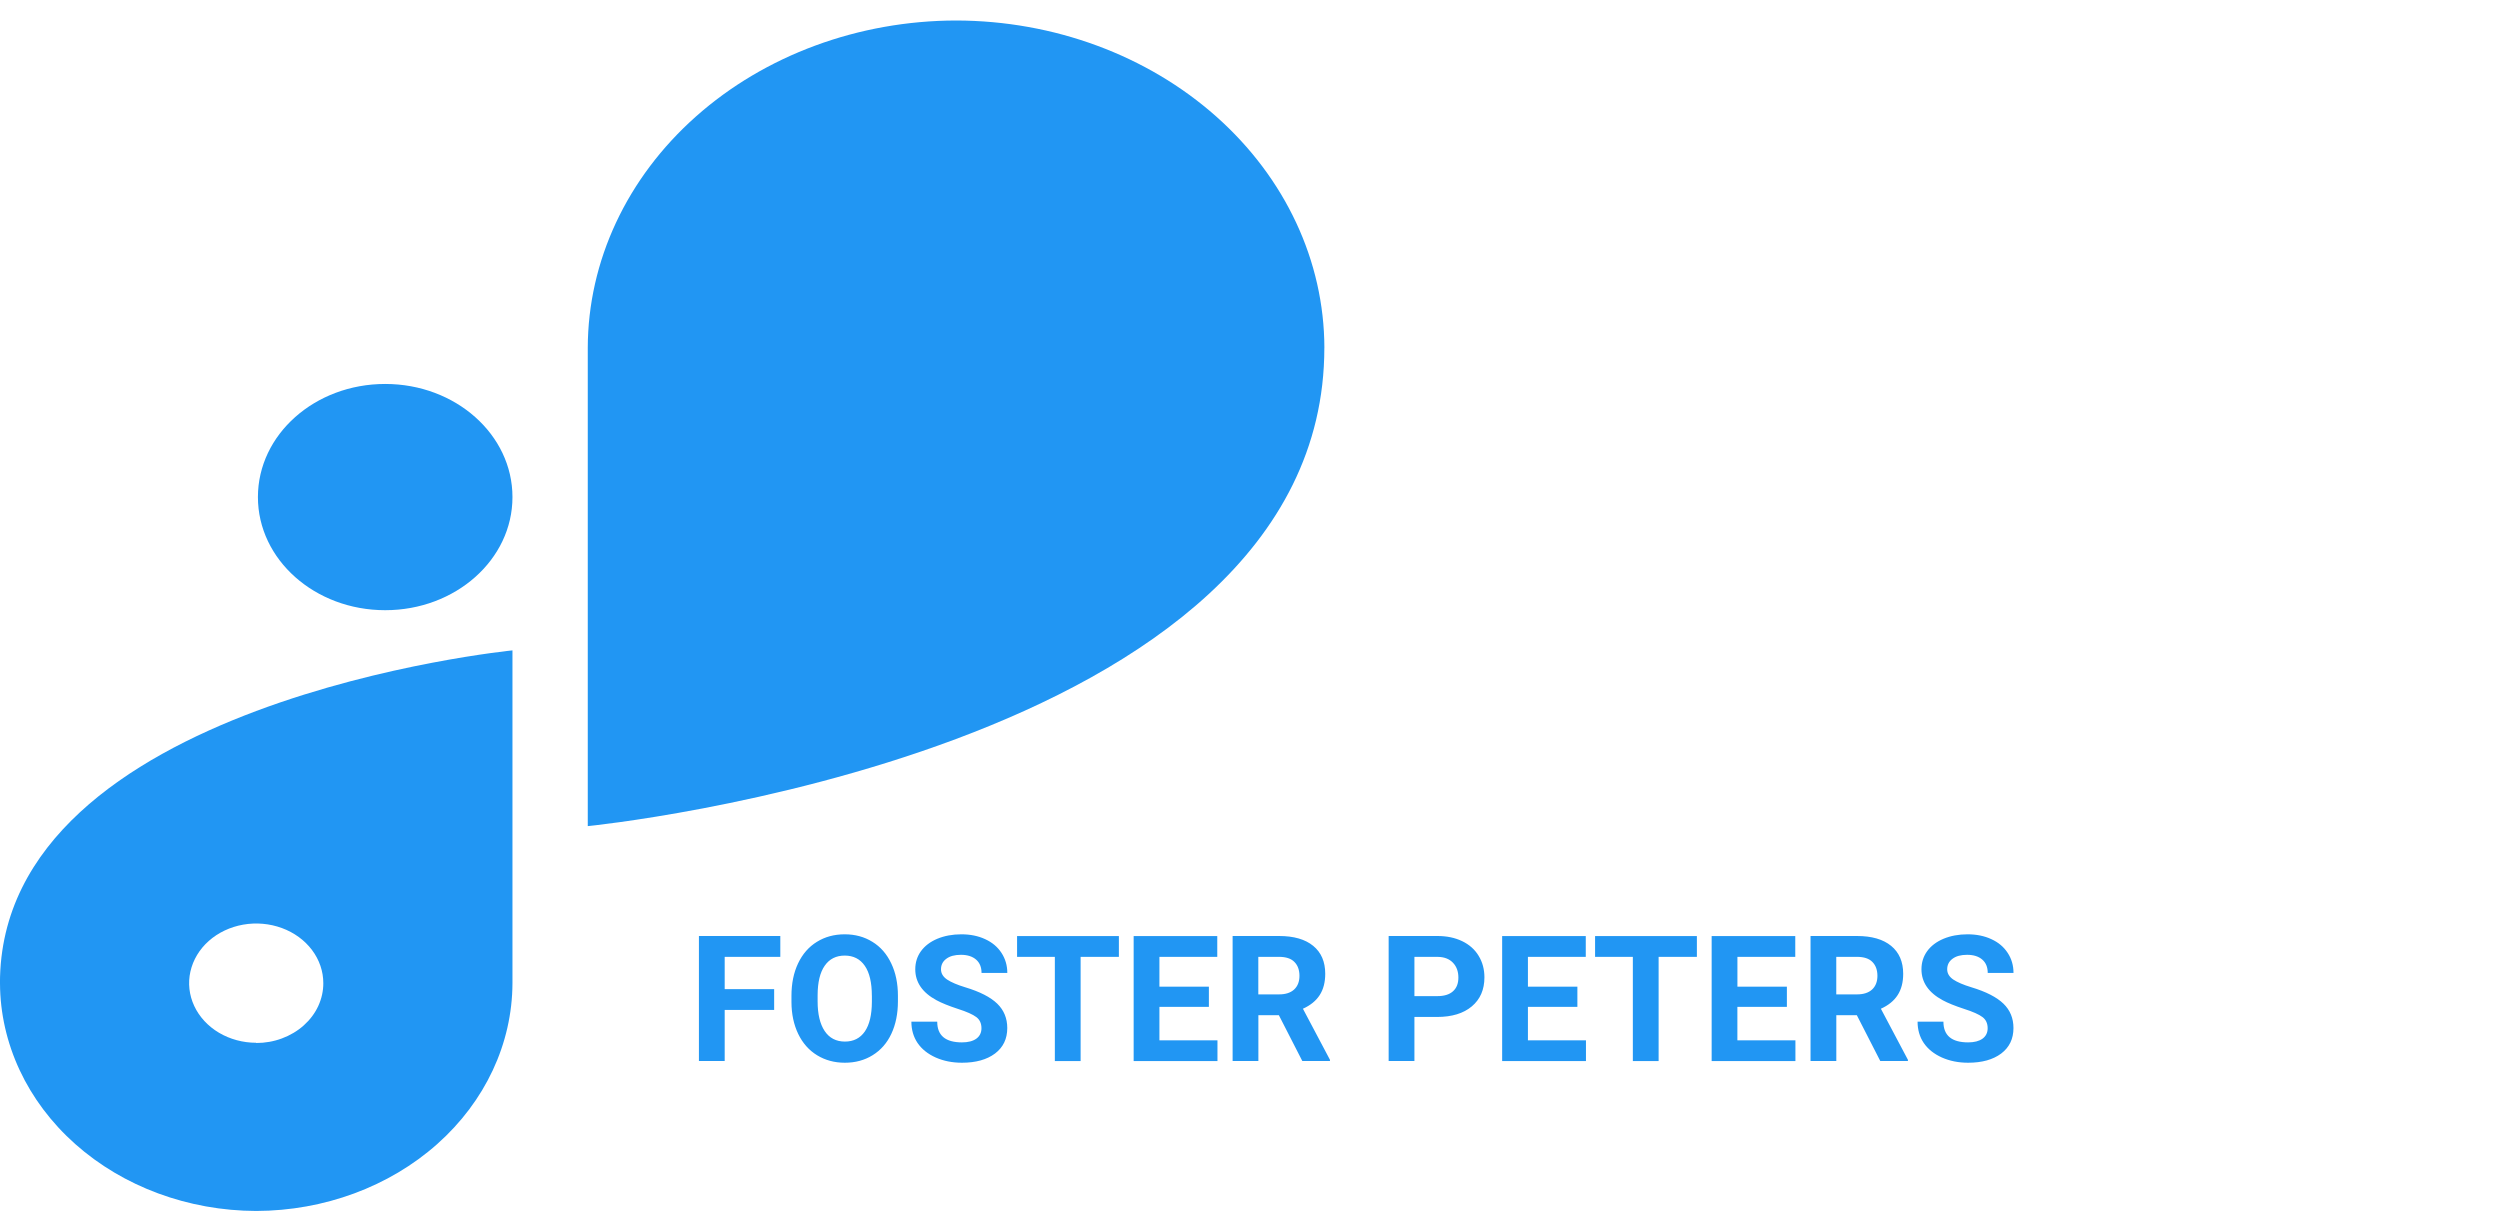
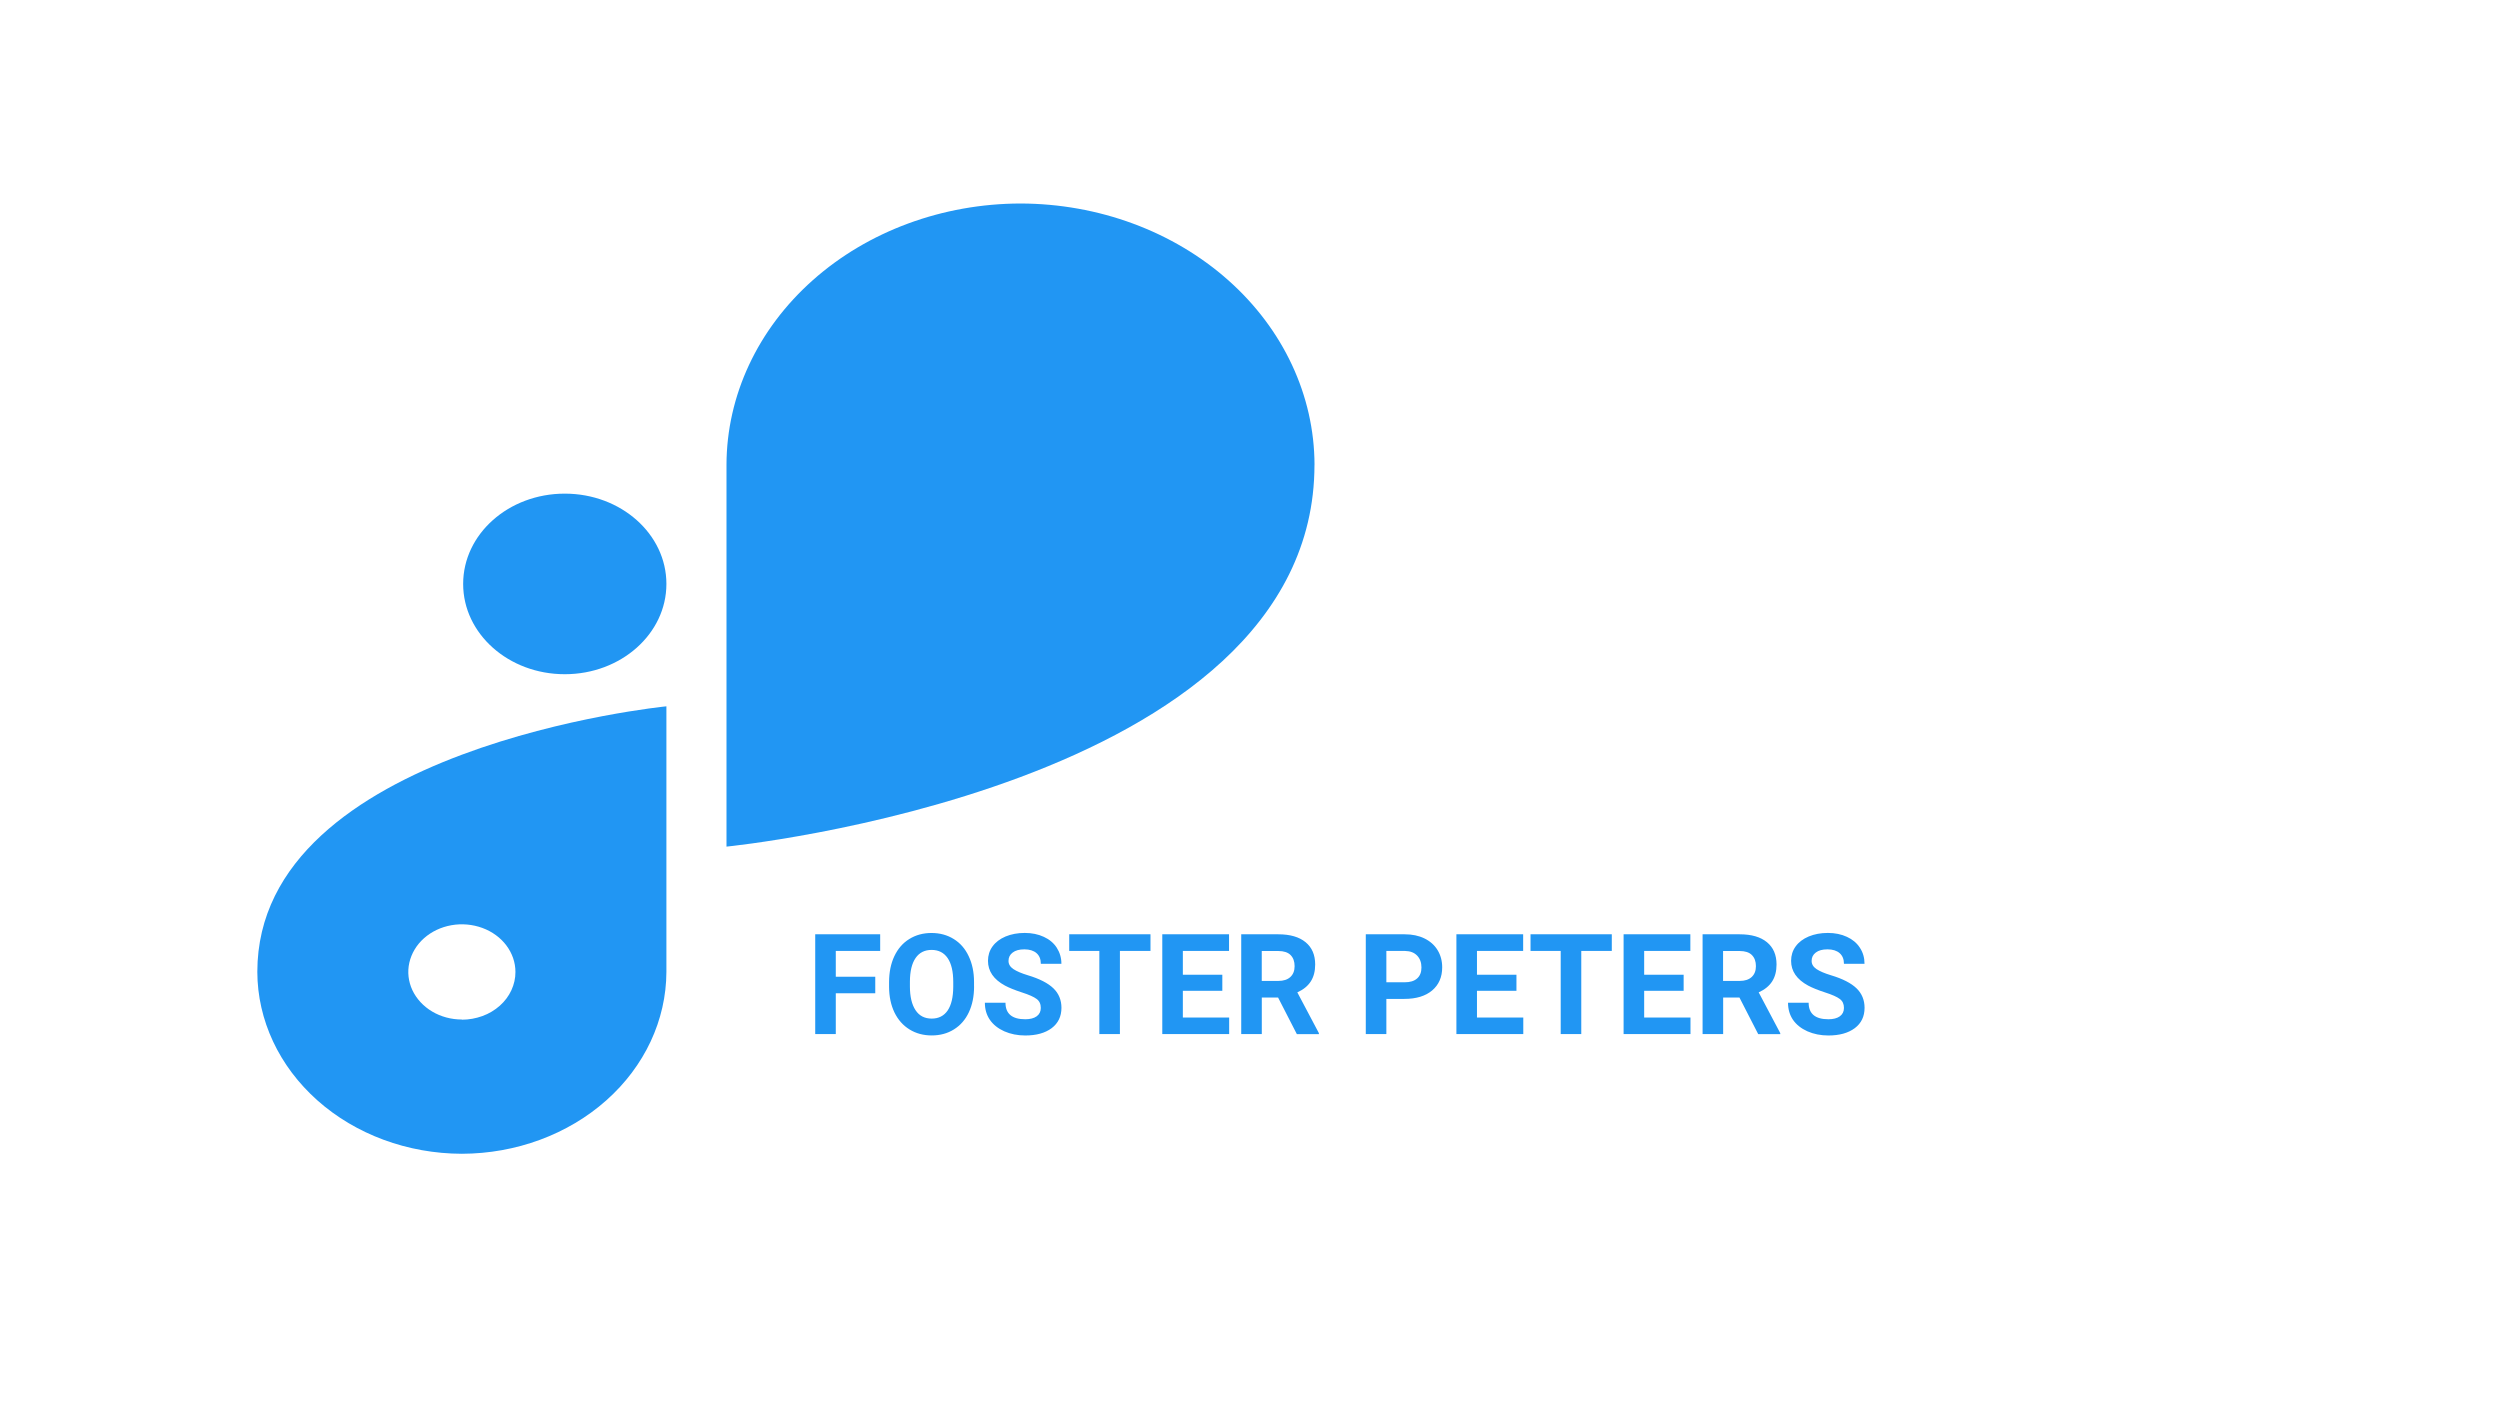
- <svg xmlns="http://www.w3.org/2000/svg" version="1.1" width="65" height="32" viewBox="0 0 65 32">
-   <path fill="#2196f3" d="M10.016 9.983h-0.002c-1.827 0-3.308 1.316-3.308 2.94v0.002c0 1.624 1.481 2.94 3.308 2.94h0.002c1.827 0 3.308-1.316 3.308-2.94v-0.002c0-1.624-1.481-2.94-3.308-2.94z" />
-   <path fill="#2196f3" d="M34.434 9.043c-0.005-2.255-1.015-4.417-2.81-6.012s-4.226-2.493-6.764-2.498v0c-2.538 0.004-4.972 0.902-6.767 2.497s-2.806 3.757-2.811 6.013v0 12.436c0 0 19.149-1.895 19.151-12.434v-0.002z" />
-   <path fill="#2196f3" d="M0 25.562c0.005 1.569 0.708 3.073 1.956 4.183s2.94 1.735 4.706 1.74v0c1.765-0.005 3.457-0.63 4.705-1.739s1.952-2.613 1.957-4.182v0-8.654c0 0-13.325 1.32-13.325 8.652zM6.662 27.112c-0.345 0-0.682-0.091-0.969-0.261s-0.511-0.413-0.643-0.696c-0.132-0.283-0.167-0.595-0.099-0.896s0.233-0.577 0.477-0.794 0.555-0.364 0.893-0.424c0.338-0.060 0.689-0.029 1.008 0.088s0.591 0.316 0.783 0.571c0.192 0.255 0.294 0.555 0.294 0.861 0.001 0.204-0.044 0.406-0.131 0.595s-0.216 0.36-0.378 0.505c-0.162 0.145-0.355 0.259-0.567 0.338s-0.439 0.119-0.669 0.119v-0.006z" />
-   <path fill="#2196f3" d="M20.128 26.258h-1.286v1.328h-0.67v-3.25h2.116v0.542h-1.446v0.839h1.286v0.54zM23.346 26.035c0 0.32-0.057 0.6-0.17 0.842s-0.275 0.427-0.487 0.558c-0.21 0.131-0.451 0.196-0.723 0.196-0.269 0-0.51-0.065-0.721-0.194s-0.375-0.314-0.491-0.554c-0.116-0.241-0.175-0.518-0.176-0.83v-0.161c0-0.32 0.057-0.601 0.172-0.844s0.279-0.431 0.489-0.56c0.211-0.131 0.452-0.196 0.723-0.196s0.511 0.065 0.721 0.196c0.211 0.129 0.374 0.316 0.489 0.56 0.116 0.242 0.174 0.523 0.174 0.841v0.145zM22.668 25.888c0-0.341-0.061-0.6-0.183-0.777s-0.296-0.266-0.522-0.266c-0.225 0-0.398 0.088-0.52 0.263-0.122 0.174-0.184 0.43-0.185 0.768v0.158c0 0.332 0.061 0.589 0.183 0.772s0.298 0.275 0.527 0.275c0.225 0 0.397-0.088 0.518-0.263 0.121-0.177 0.182-0.434 0.183-0.772v-0.158zM25.518 26.734c0-0.126-0.045-0.223-0.134-0.29-0.089-0.068-0.25-0.14-0.482-0.214-0.232-0.076-0.416-0.15-0.551-0.223-0.369-0.199-0.554-0.468-0.554-0.806 0-0.176 0.049-0.332 0.147-0.469 0.1-0.138 0.242-0.246 0.426-0.324 0.186-0.077 0.394-0.116 0.625-0.116s0.439 0.042 0.621 0.127c0.181 0.083 0.322 0.202 0.422 0.355s0.152 0.327 0.152 0.522h-0.67c0-0.149-0.047-0.264-0.141-0.346s-0.225-0.125-0.395-0.125c-0.164 0-0.291 0.035-0.382 0.105-0.091 0.068-0.136 0.159-0.136 0.272 0 0.106 0.053 0.194 0.158 0.266 0.107 0.071 0.264 0.138 0.471 0.201 0.381 0.115 0.659 0.257 0.833 0.426s0.261 0.381 0.261 0.634c0 0.281-0.106 0.502-0.319 0.663-0.213 0.159-0.499 0.239-0.859 0.239-0.25 0-0.478-0.045-0.683-0.136-0.205-0.092-0.362-0.218-0.471-0.377-0.107-0.159-0.161-0.344-0.161-0.554h0.672c0 0.359 0.214 0.538 0.643 0.538 0.159 0 0.284-0.032 0.373-0.096 0.089-0.065 0.134-0.156 0.134-0.272zM29.092 24.879h-0.996v2.708h-0.67v-2.708h-0.982v-0.542h2.647v0.542zM31.431 26.178h-1.286v0.871h1.509v0.538h-2.179v-3.25h2.174v0.542h-1.504v0.775h1.286v0.525zM33.251 26.396h-0.533v1.19h-0.67v-3.25h1.208c0.384 0 0.68 0.086 0.888 0.257s0.312 0.413 0.312 0.725c0 0.222-0.048 0.407-0.145 0.556-0.095 0.147-0.24 0.265-0.435 0.353l0.703 1.328v0.031h-0.719l-0.609-1.19zM32.717 25.854h0.54c0.168 0 0.298-0.042 0.391-0.127 0.092-0.086 0.138-0.205 0.138-0.355 0-0.153-0.044-0.274-0.132-0.362-0.086-0.088-0.219-0.132-0.4-0.132h-0.538v0.975zM36.775 26.441v1.145h-0.67v-3.25h1.268c0.244 0 0.458 0.045 0.643 0.134s0.329 0.216 0.429 0.382c0.1 0.164 0.15 0.35 0.15 0.56 0 0.318-0.109 0.57-0.328 0.754-0.217 0.183-0.519 0.275-0.904 0.275h-0.587zM36.775 25.899h0.598c0.177 0 0.312-0.042 0.404-0.125 0.094-0.083 0.141-0.202 0.141-0.357 0-0.159-0.047-0.288-0.141-0.386s-0.223-0.149-0.388-0.152h-0.614v1.020zM41.012 26.178h-1.286v0.871h1.509v0.538h-2.179v-3.25h2.174v0.542h-1.504v0.775h1.286v0.525zM44.119 24.879h-0.995v2.708h-0.67v-2.708h-0.982v-0.542h2.647v0.542zM46.458 26.178h-1.286v0.871h1.509v0.538h-2.178v-3.25h2.174v0.542h-1.504v0.775h1.286v0.525zM48.277 26.396h-0.533v1.19h-0.67v-3.25h1.208c0.384 0 0.68 0.086 0.888 0.257s0.313 0.413 0.313 0.725c0 0.222-0.048 0.407-0.145 0.556-0.095 0.147-0.24 0.265-0.435 0.353l0.703 1.328v0.031h-0.719l-0.609-1.19zM47.744 25.854h0.54c0.168 0 0.298-0.042 0.391-0.127 0.092-0.086 0.138-0.205 0.138-0.355 0-0.153-0.044-0.274-0.132-0.362-0.086-0.088-0.219-0.132-0.4-0.132h-0.538v0.975zM51.679 26.734c0-0.126-0.045-0.223-0.134-0.29-0.089-0.068-0.25-0.14-0.482-0.214-0.232-0.076-0.416-0.15-0.551-0.223-0.369-0.199-0.554-0.468-0.554-0.806 0-0.176 0.049-0.332 0.147-0.469 0.1-0.138 0.242-0.246 0.426-0.324 0.186-0.077 0.394-0.116 0.625-0.116s0.439 0.042 0.621 0.127c0.182 0.083 0.322 0.202 0.422 0.355 0.101 0.153 0.152 0.327 0.152 0.522h-0.67c0-0.149-0.047-0.264-0.141-0.346s-0.225-0.125-0.395-0.125c-0.164 0-0.291 0.035-0.382 0.105-0.091 0.068-0.136 0.159-0.136 0.272 0 0.106 0.053 0.194 0.158 0.266 0.107 0.071 0.264 0.138 0.471 0.201 0.381 0.115 0.658 0.257 0.833 0.426s0.261 0.381 0.261 0.634c0 0.281-0.106 0.502-0.319 0.663-0.213 0.159-0.499 0.239-0.859 0.239-0.25 0-0.478-0.045-0.683-0.136-0.205-0.092-0.362-0.218-0.471-0.377-0.107-0.159-0.161-0.344-0.161-0.554h0.672c0 0.359 0.214 0.538 0.643 0.538 0.159 0 0.283-0.032 0.373-0.096 0.089-0.065 0.134-0.156 0.134-0.272z" />
+ <svg xmlns="http://www.w3.org/2000/svg" version="1.1" width="57" height="32" viewBox="0 0 57 32">
+   <path fill="#2196f3" d="M12.878 11.255h-0.002c-1.279 0-2.316 0.921-2.316 2.058v0.001c0 1.137 1.037 2.058 2.316 2.058h0.002c1.279 0 2.316-0.921 2.316-2.058v-0.001c0-1.137-1.037-2.058-2.316-2.058z" />
+   <path fill="#2196f3" d="M29.971 10.597c-0.004-1.579-0.711-3.092-1.967-4.208s-2.958-1.745-4.735-1.749v0c-1.777 0.003-3.48 0.631-4.737 1.748s-1.964 2.63-1.968 4.209v8.706c0 0 13.405-1.327 13.406-8.704v-0.001z" />
+   <path fill="#2196f3" d="M5.867 22.16c0.003 1.098 0.496 2.151 1.369 2.928s2.058 1.215 3.294 1.218c1.236-0.003 2.42-0.441 3.294-1.218s1.366-1.829 1.37-2.927v-6.057c0 0-9.327 0.924-9.327 6.056zM10.53 23.245c-0.242 0-0.478-0.064-0.678-0.183s-0.357-0.289-0.45-0.487c-0.092-0.198-0.117-0.417-0.069-0.627s0.163-0.404 0.334-0.556c0.171-0.152 0.388-0.255 0.625-0.297s0.482-0.020 0.706 0.062c0.223 0.082 0.414 0.221 0.548 0.4s0.206 0.388 0.206 0.603c0.001 0.143-0.031 0.284-0.092 0.417s-0.151 0.252-0.264 0.353c-0.114 0.101-0.248 0.182-0.397 0.236s-0.308 0.083-0.468 0.083v-0.004z" />
+   <path fill="#2196f3" d="M19.956 22.647h-0.9v0.93h-0.469v-2.275h1.481v0.38h-1.012v0.588h0.9v0.378zM22.209 22.491c0 0.224-0.040 0.42-0.119 0.589s-0.193 0.299-0.341 0.391c-0.147 0.092-0.316 0.137-0.506 0.137-0.189 0-0.357-0.045-0.505-0.136s-0.262-0.22-0.344-0.387c-0.081-0.169-0.122-0.363-0.123-0.581v-0.112c0-0.224 0.040-0.421 0.12-0.591 0.081-0.171 0.195-0.302 0.342-0.392 0.148-0.092 0.317-0.137 0.506-0.137s0.358 0.046 0.505 0.137c0.148 0.091 0.262 0.221 0.342 0.392 0.081 0.17 0.122 0.366 0.122 0.589v0.102zM21.734 22.388c0-0.238-0.043-0.42-0.128-0.544s-0.207-0.186-0.366-0.186c-0.157 0-0.279 0.061-0.364 0.184-0.085 0.122-0.129 0.301-0.13 0.538v0.111c0 0.232 0.043 0.412 0.128 0.541s0.208 0.192 0.369 0.192c0.157 0 0.278-0.061 0.363-0.184 0.084-0.124 0.127-0.304 0.128-0.541v-0.111zM23.73 22.98c0-0.089-0.031-0.156-0.094-0.203-0.063-0.048-0.175-0.098-0.337-0.15-0.163-0.053-0.291-0.105-0.386-0.156-0.258-0.14-0.387-0.328-0.387-0.564 0-0.123 0.034-0.232 0.103-0.328 0.070-0.097 0.169-0.172 0.298-0.227 0.13-0.054 0.276-0.081 0.438-0.081 0.163 0 0.307 0.030 0.434 0.089 0.127 0.058 0.226 0.141 0.295 0.248s0.106 0.229 0.106 0.366h-0.469c0-0.104-0.033-0.185-0.098-0.242s-0.158-0.087-0.277-0.087c-0.115 0-0.204 0.024-0.267 0.073-0.064 0.048-0.095 0.111-0.095 0.191 0 0.074 0.037 0.136 0.111 0.186 0.075 0.050 0.185 0.097 0.33 0.141 0.267 0.080 0.461 0.18 0.583 0.298s0.183 0.267 0.183 0.444c0 0.197-0.075 0.352-0.223 0.464-0.149 0.111-0.349 0.167-0.602 0.167-0.175 0-0.334-0.032-0.478-0.095-0.144-0.065-0.254-0.153-0.33-0.264s-0.113-0.241-0.113-0.388h0.47c0 0.251 0.15 0.377 0.45 0.377 0.111 0 0.198-0.022 0.261-0.067 0.063-0.046 0.094-0.109 0.094-0.191zM26.231 21.682h-0.697v1.895h-0.469v-1.895h-0.687v-0.38h1.853v0.38zM27.869 22.591h-0.9v0.609h1.056v0.377h-1.525v-2.275h1.522v0.38h-1.053v0.542h0.9v0.367zM29.142 22.744h-0.373v0.833h-0.469v-2.275h0.845c0.269 0 0.476 0.060 0.622 0.18s0.219 0.289 0.219 0.508c0 0.155-0.034 0.285-0.102 0.389-0.067 0.103-0.168 0.185-0.305 0.247l0.492 0.93v0.022h-0.503l-0.427-0.833zM28.769 22.365h0.378c0.118 0 0.209-0.030 0.273-0.089 0.065-0.060 0.097-0.143 0.097-0.248 0-0.107-0.031-0.192-0.092-0.253-0.060-0.061-0.154-0.092-0.28-0.092h-0.377v0.683zM31.609 22.775v0.802h-0.469v-2.275h0.887c0.171 0 0.321 0.031 0.45 0.094s0.23 0.152 0.3 0.267c0.070 0.115 0.105 0.245 0.105 0.392 0 0.223-0.077 0.399-0.23 0.528-0.152 0.128-0.363 0.192-0.633 0.192h-0.411zM31.609 22.396h0.419c0.124 0 0.218-0.029 0.283-0.088 0.066-0.058 0.098-0.142 0.098-0.25 0-0.111-0.033-0.202-0.098-0.27s-0.156-0.104-0.272-0.106h-0.43v0.714zM34.575 22.591h-0.9v0.609h1.056v0.377h-1.525v-2.275h1.522v0.38h-1.053v0.542h0.9v0.367zM36.75 21.682h-0.697v1.895h-0.469v-1.895h-0.688v-0.38h1.853v0.38zM38.387 22.591h-0.9v0.609h1.056v0.377h-1.525v-2.275h1.522v0.38h-1.053v0.542h0.9v0.367zM39.661 22.744h-0.373v0.833h-0.469v-2.275h0.845c0.269 0 0.476 0.060 0.622 0.18s0.219 0.289 0.219 0.508c0 0.155-0.034 0.285-0.102 0.389-0.067 0.103-0.168 0.185-0.305 0.247l0.492 0.93v0.022h-0.503l-0.427-0.833zM39.287 22.365h0.378c0.118 0 0.209-0.030 0.273-0.089 0.065-0.060 0.097-0.143 0.097-0.248 0-0.107-0.031-0.192-0.092-0.253-0.060-0.061-0.154-0.092-0.28-0.092h-0.377v0.683zM42.042 22.98c0-0.089-0.031-0.156-0.094-0.203-0.063-0.048-0.175-0.098-0.337-0.15-0.163-0.053-0.291-0.105-0.386-0.156-0.258-0.14-0.388-0.328-0.388-0.564 0-0.123 0.034-0.232 0.103-0.328 0.070-0.097 0.169-0.172 0.298-0.227 0.13-0.054 0.276-0.081 0.438-0.081 0.163 0 0.307 0.030 0.434 0.089 0.127 0.058 0.226 0.141 0.295 0.248 0.071 0.107 0.106 0.229 0.106 0.366h-0.469c0-0.104-0.033-0.185-0.098-0.242s-0.158-0.087-0.277-0.087c-0.115 0-0.204 0.024-0.267 0.073-0.064 0.048-0.095 0.111-0.095 0.191 0 0.074 0.037 0.136 0.111 0.186 0.075 0.050 0.185 0.097 0.33 0.141 0.267 0.080 0.461 0.18 0.583 0.298s0.183 0.267 0.183 0.444c0 0.197-0.074 0.352-0.223 0.464-0.149 0.111-0.349 0.167-0.602 0.167-0.175 0-0.334-0.032-0.478-0.095-0.144-0.065-0.254-0.153-0.33-0.264-0.075-0.111-0.112-0.241-0.112-0.388h0.47c0 0.251 0.15 0.377 0.45 0.377 0.111 0 0.198-0.022 0.261-0.067 0.063-0.046 0.094-0.109 0.094-0.191z" />
</svg>
